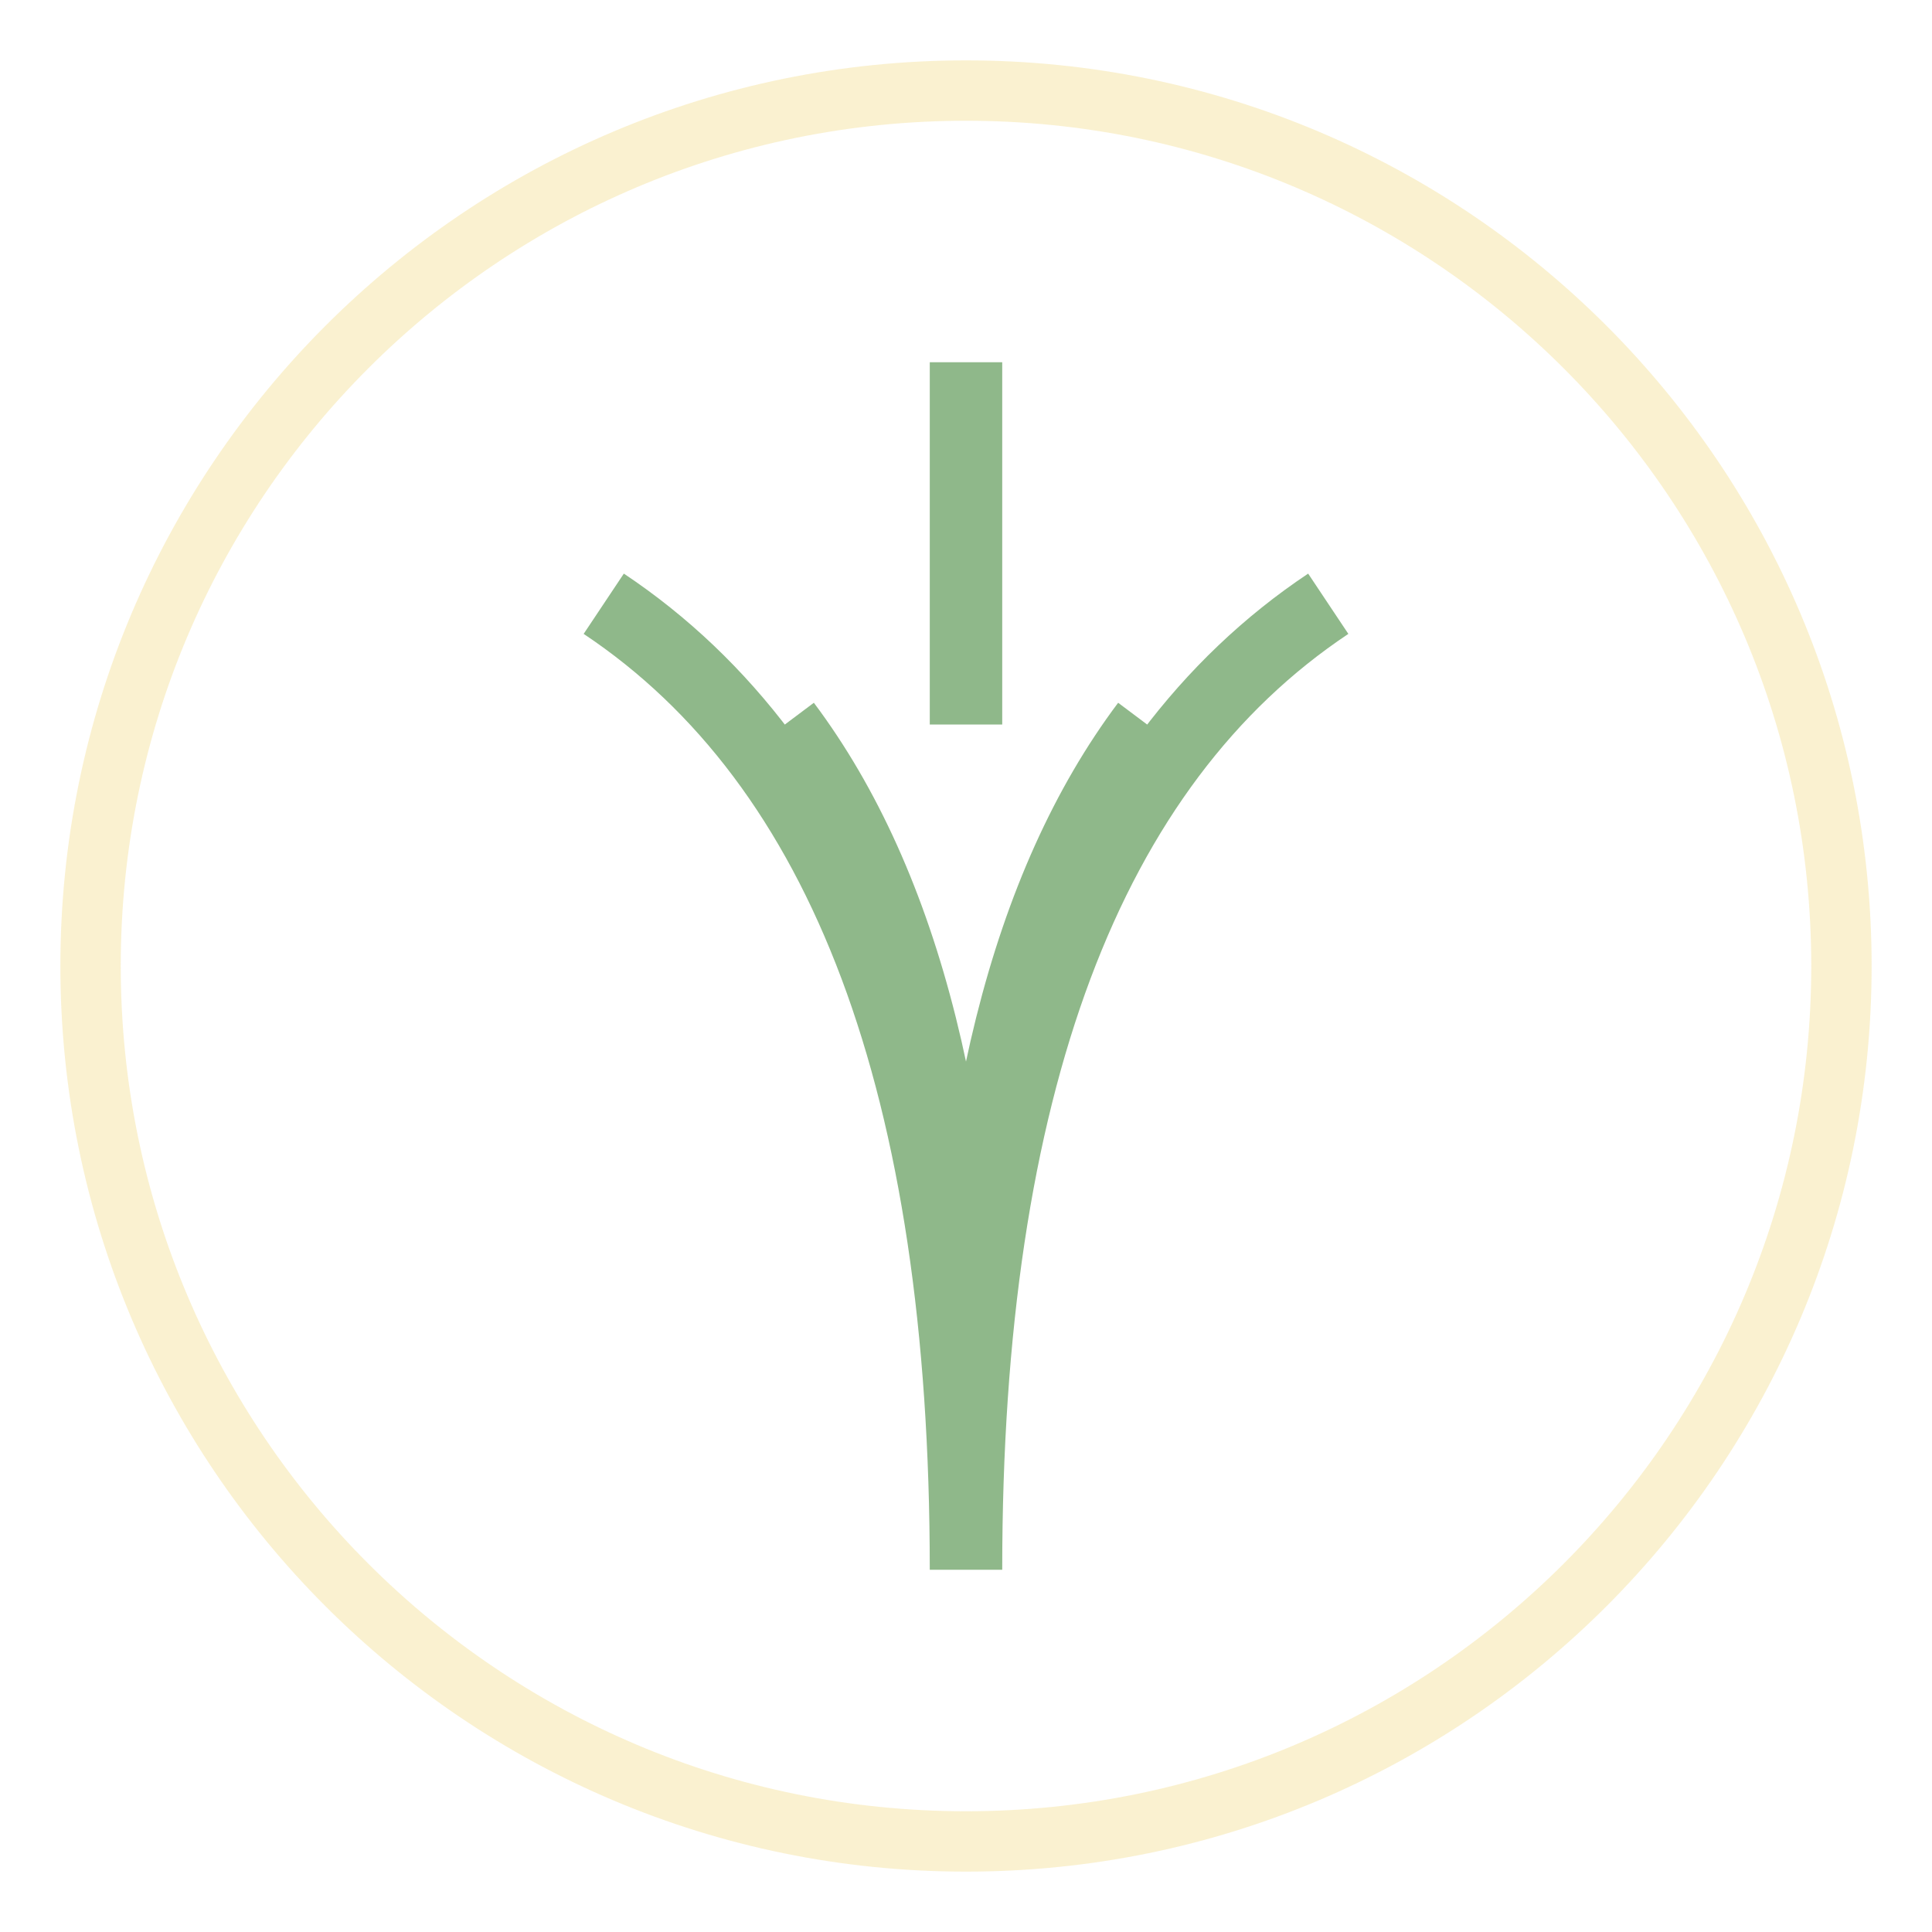
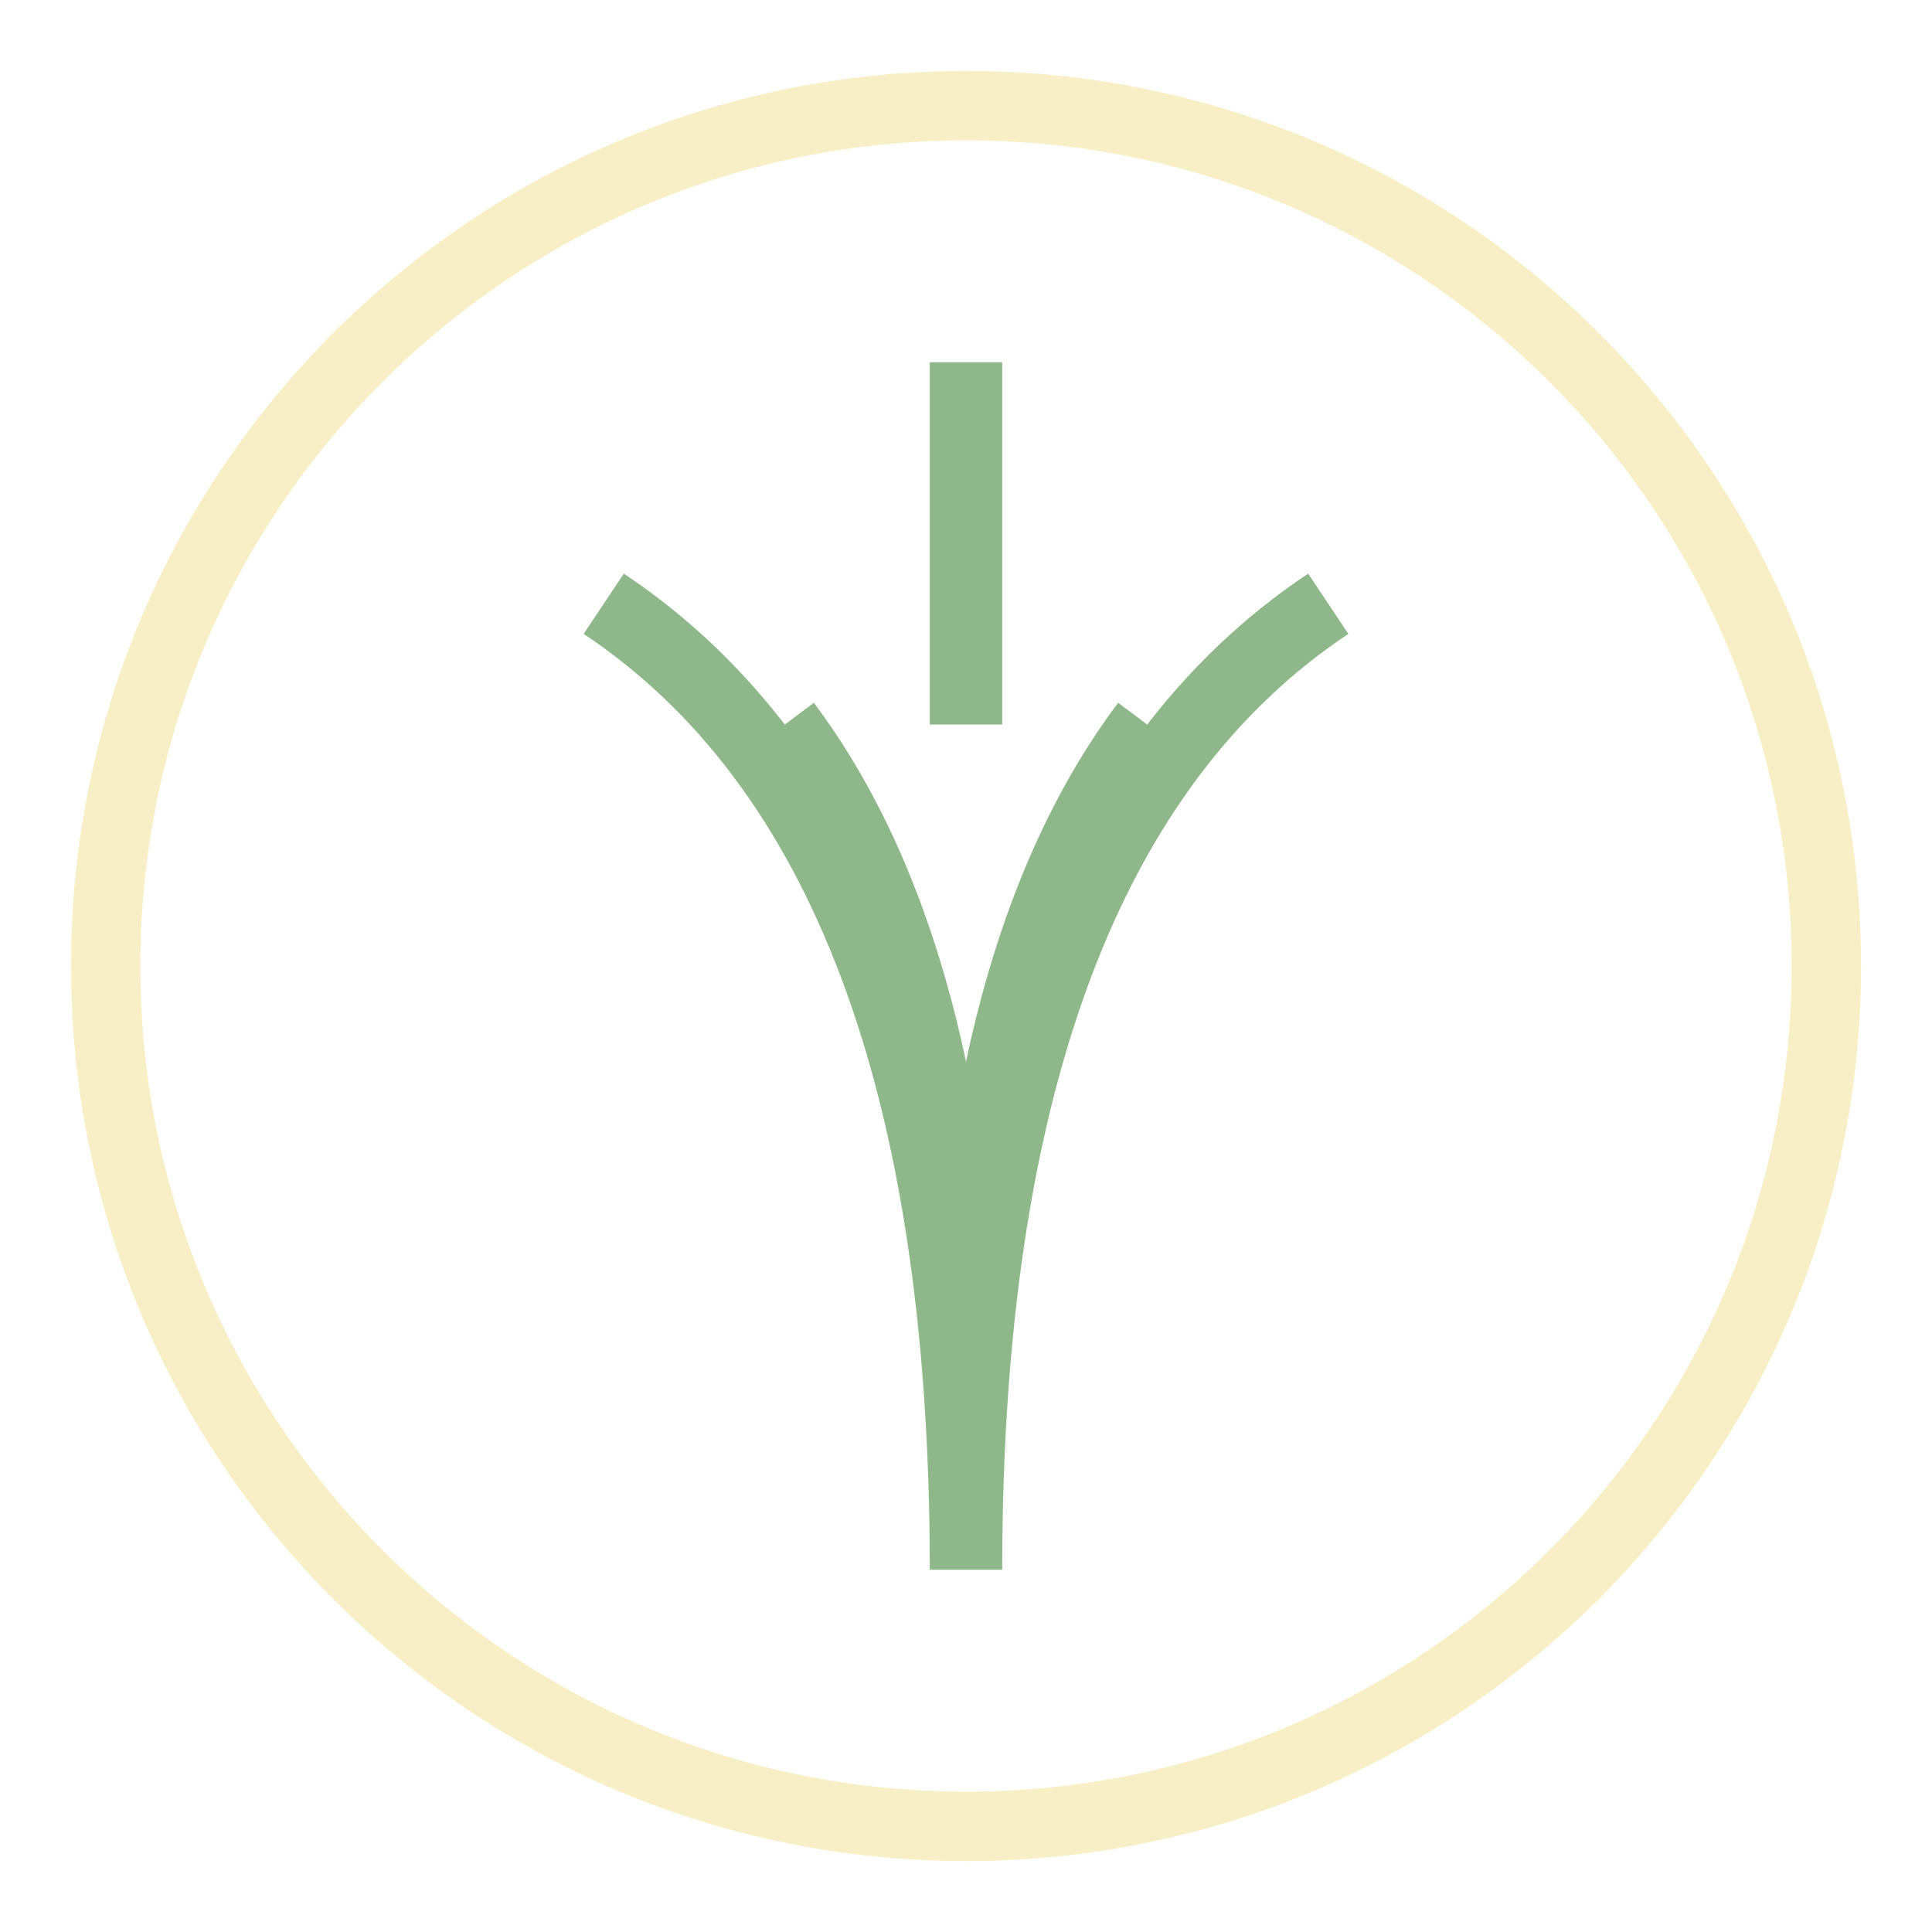
<svg xmlns="http://www.w3.org/2000/svg" viewBox="0 0 32 32" width="32" height="32" role="img" aria-label="Weide">
-   <circle cx="16" cy="16" r="14.5" fill="none" stroke="#f0d878" stroke-opacity="0.35" stroke-width="1" />
+   <circle cx="16" cy="16" r="14.25" fill="none" stroke="#f0d878" stroke-opacity="0.42" stroke-width="1.15" />
  <path d="M16 6 V12 M10 10 Q16 14 16 26 M22 10 Q16 14 16 26 M13 12 Q16 16 16 24 M19 12 Q16 16 16 24" fill="none" stroke="#8fb88a" stroke-width="1.2" />
</svg>
